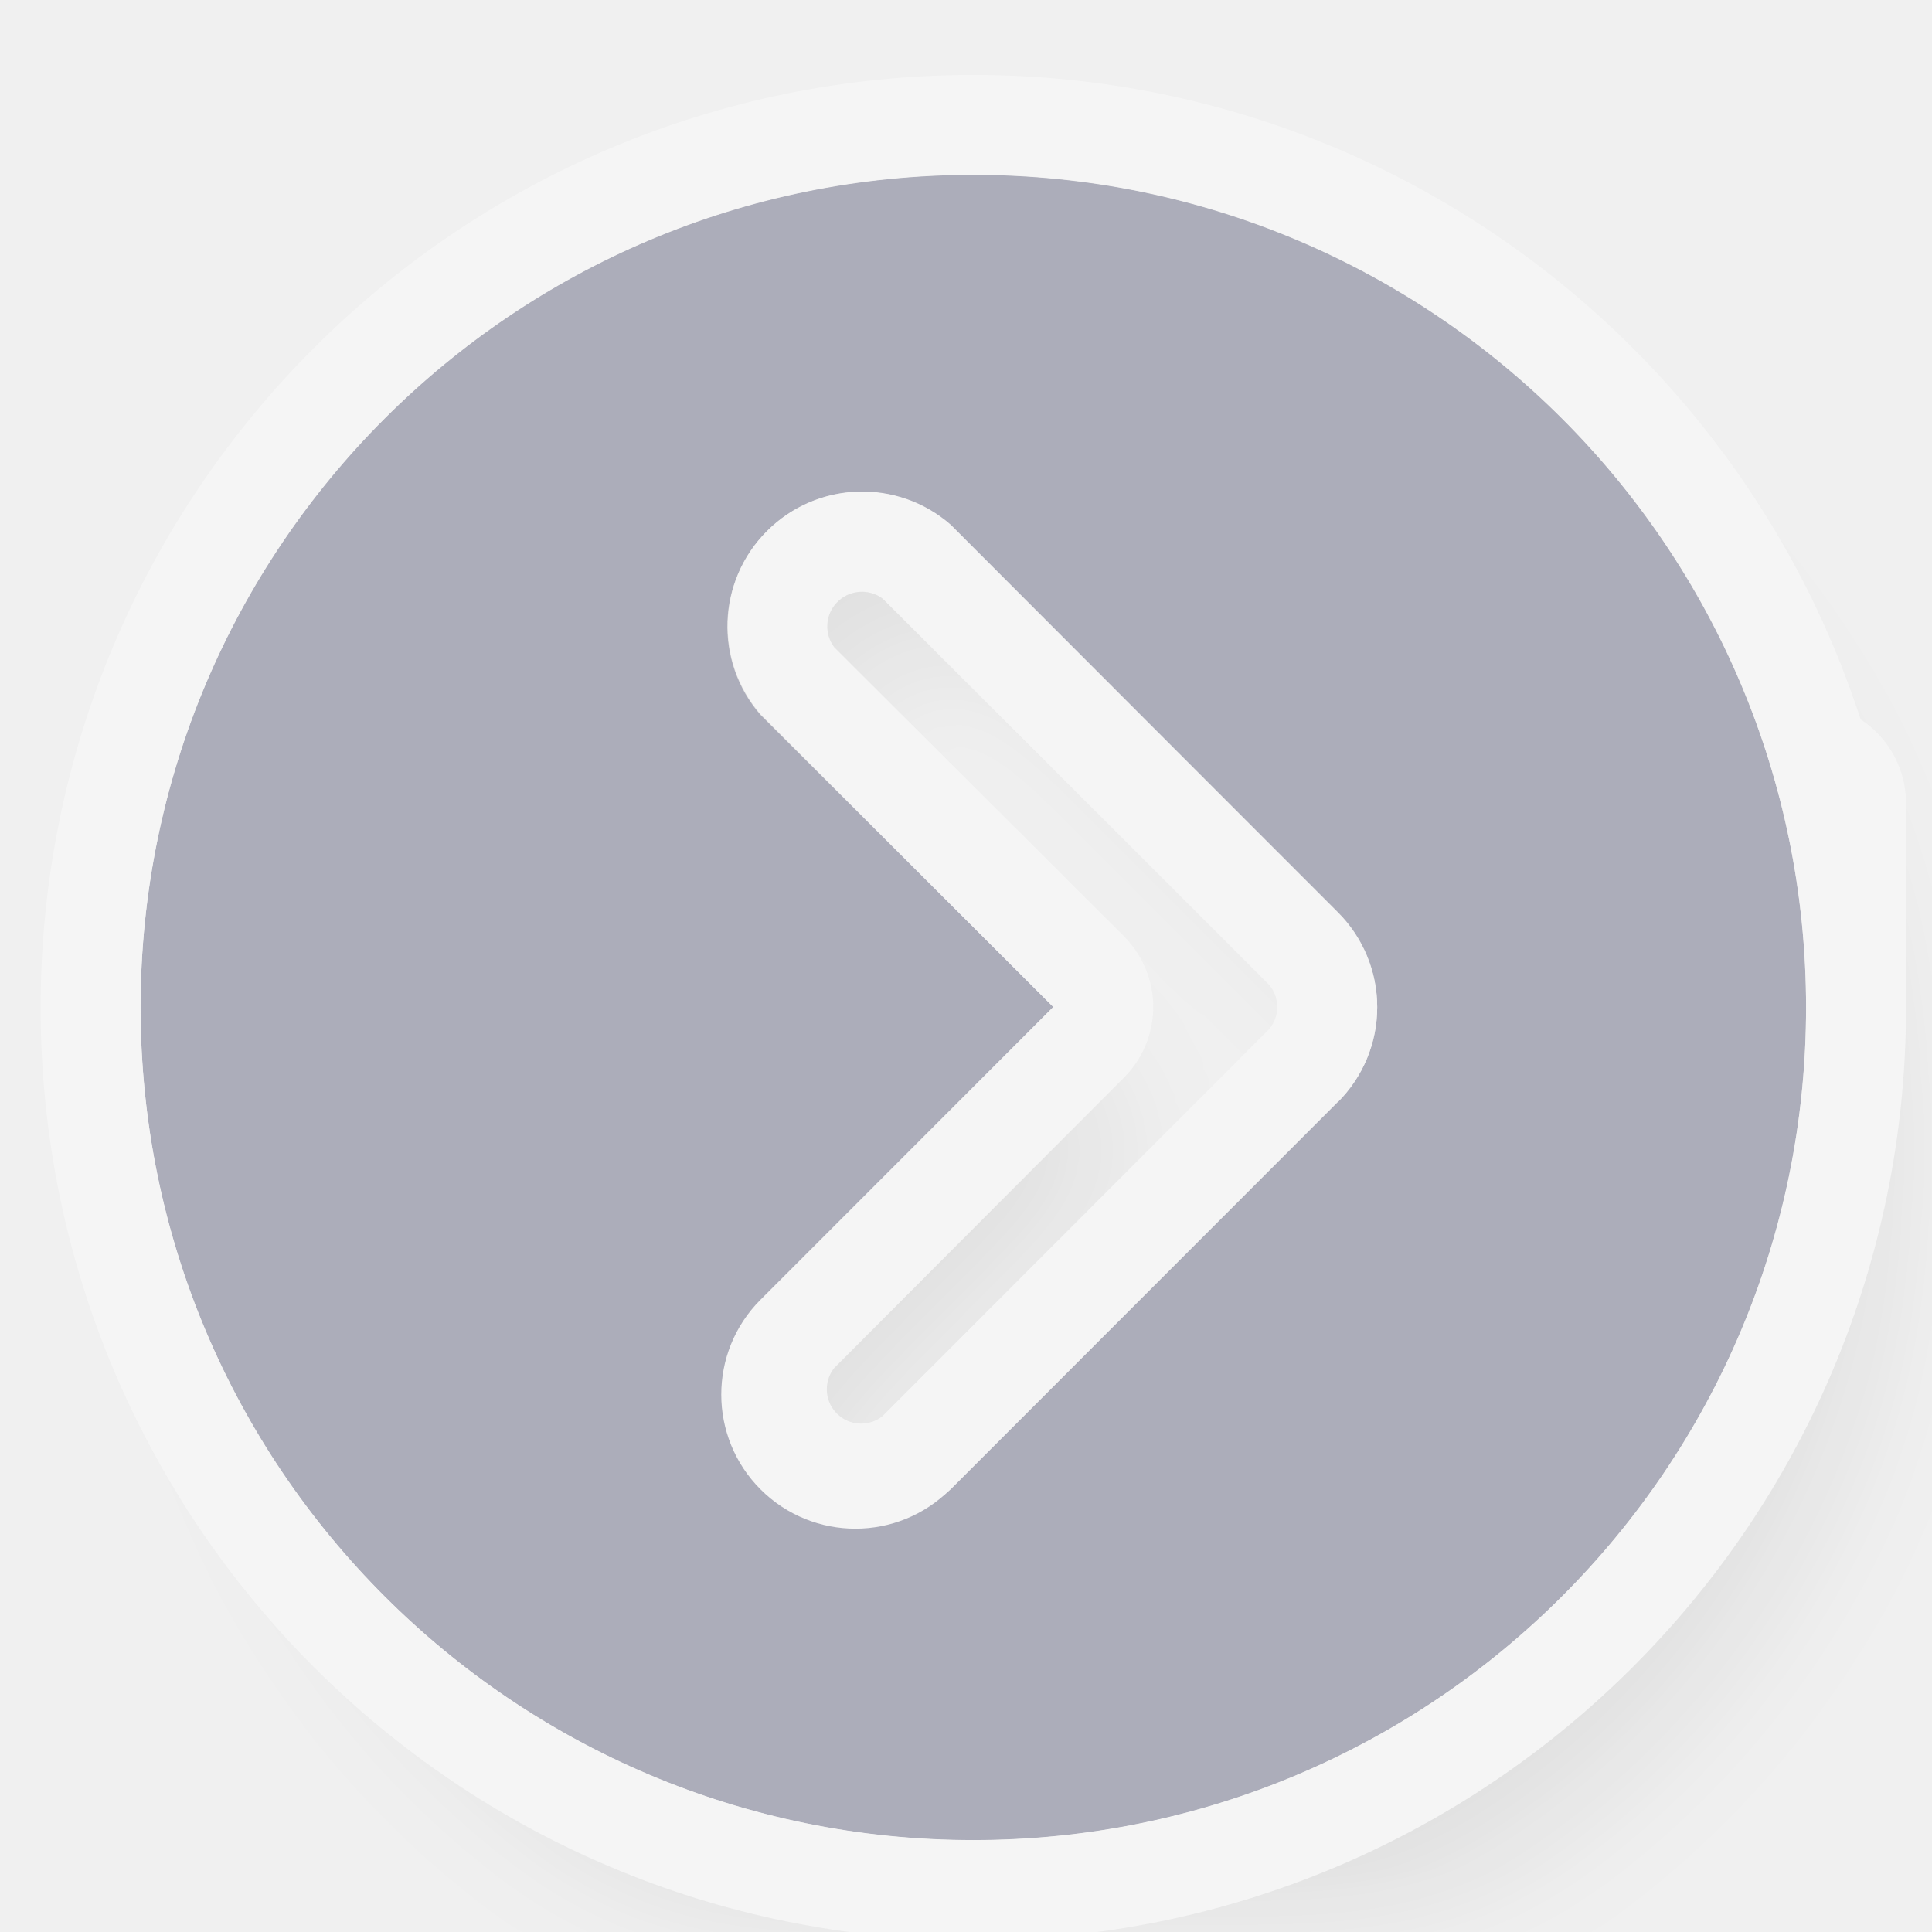
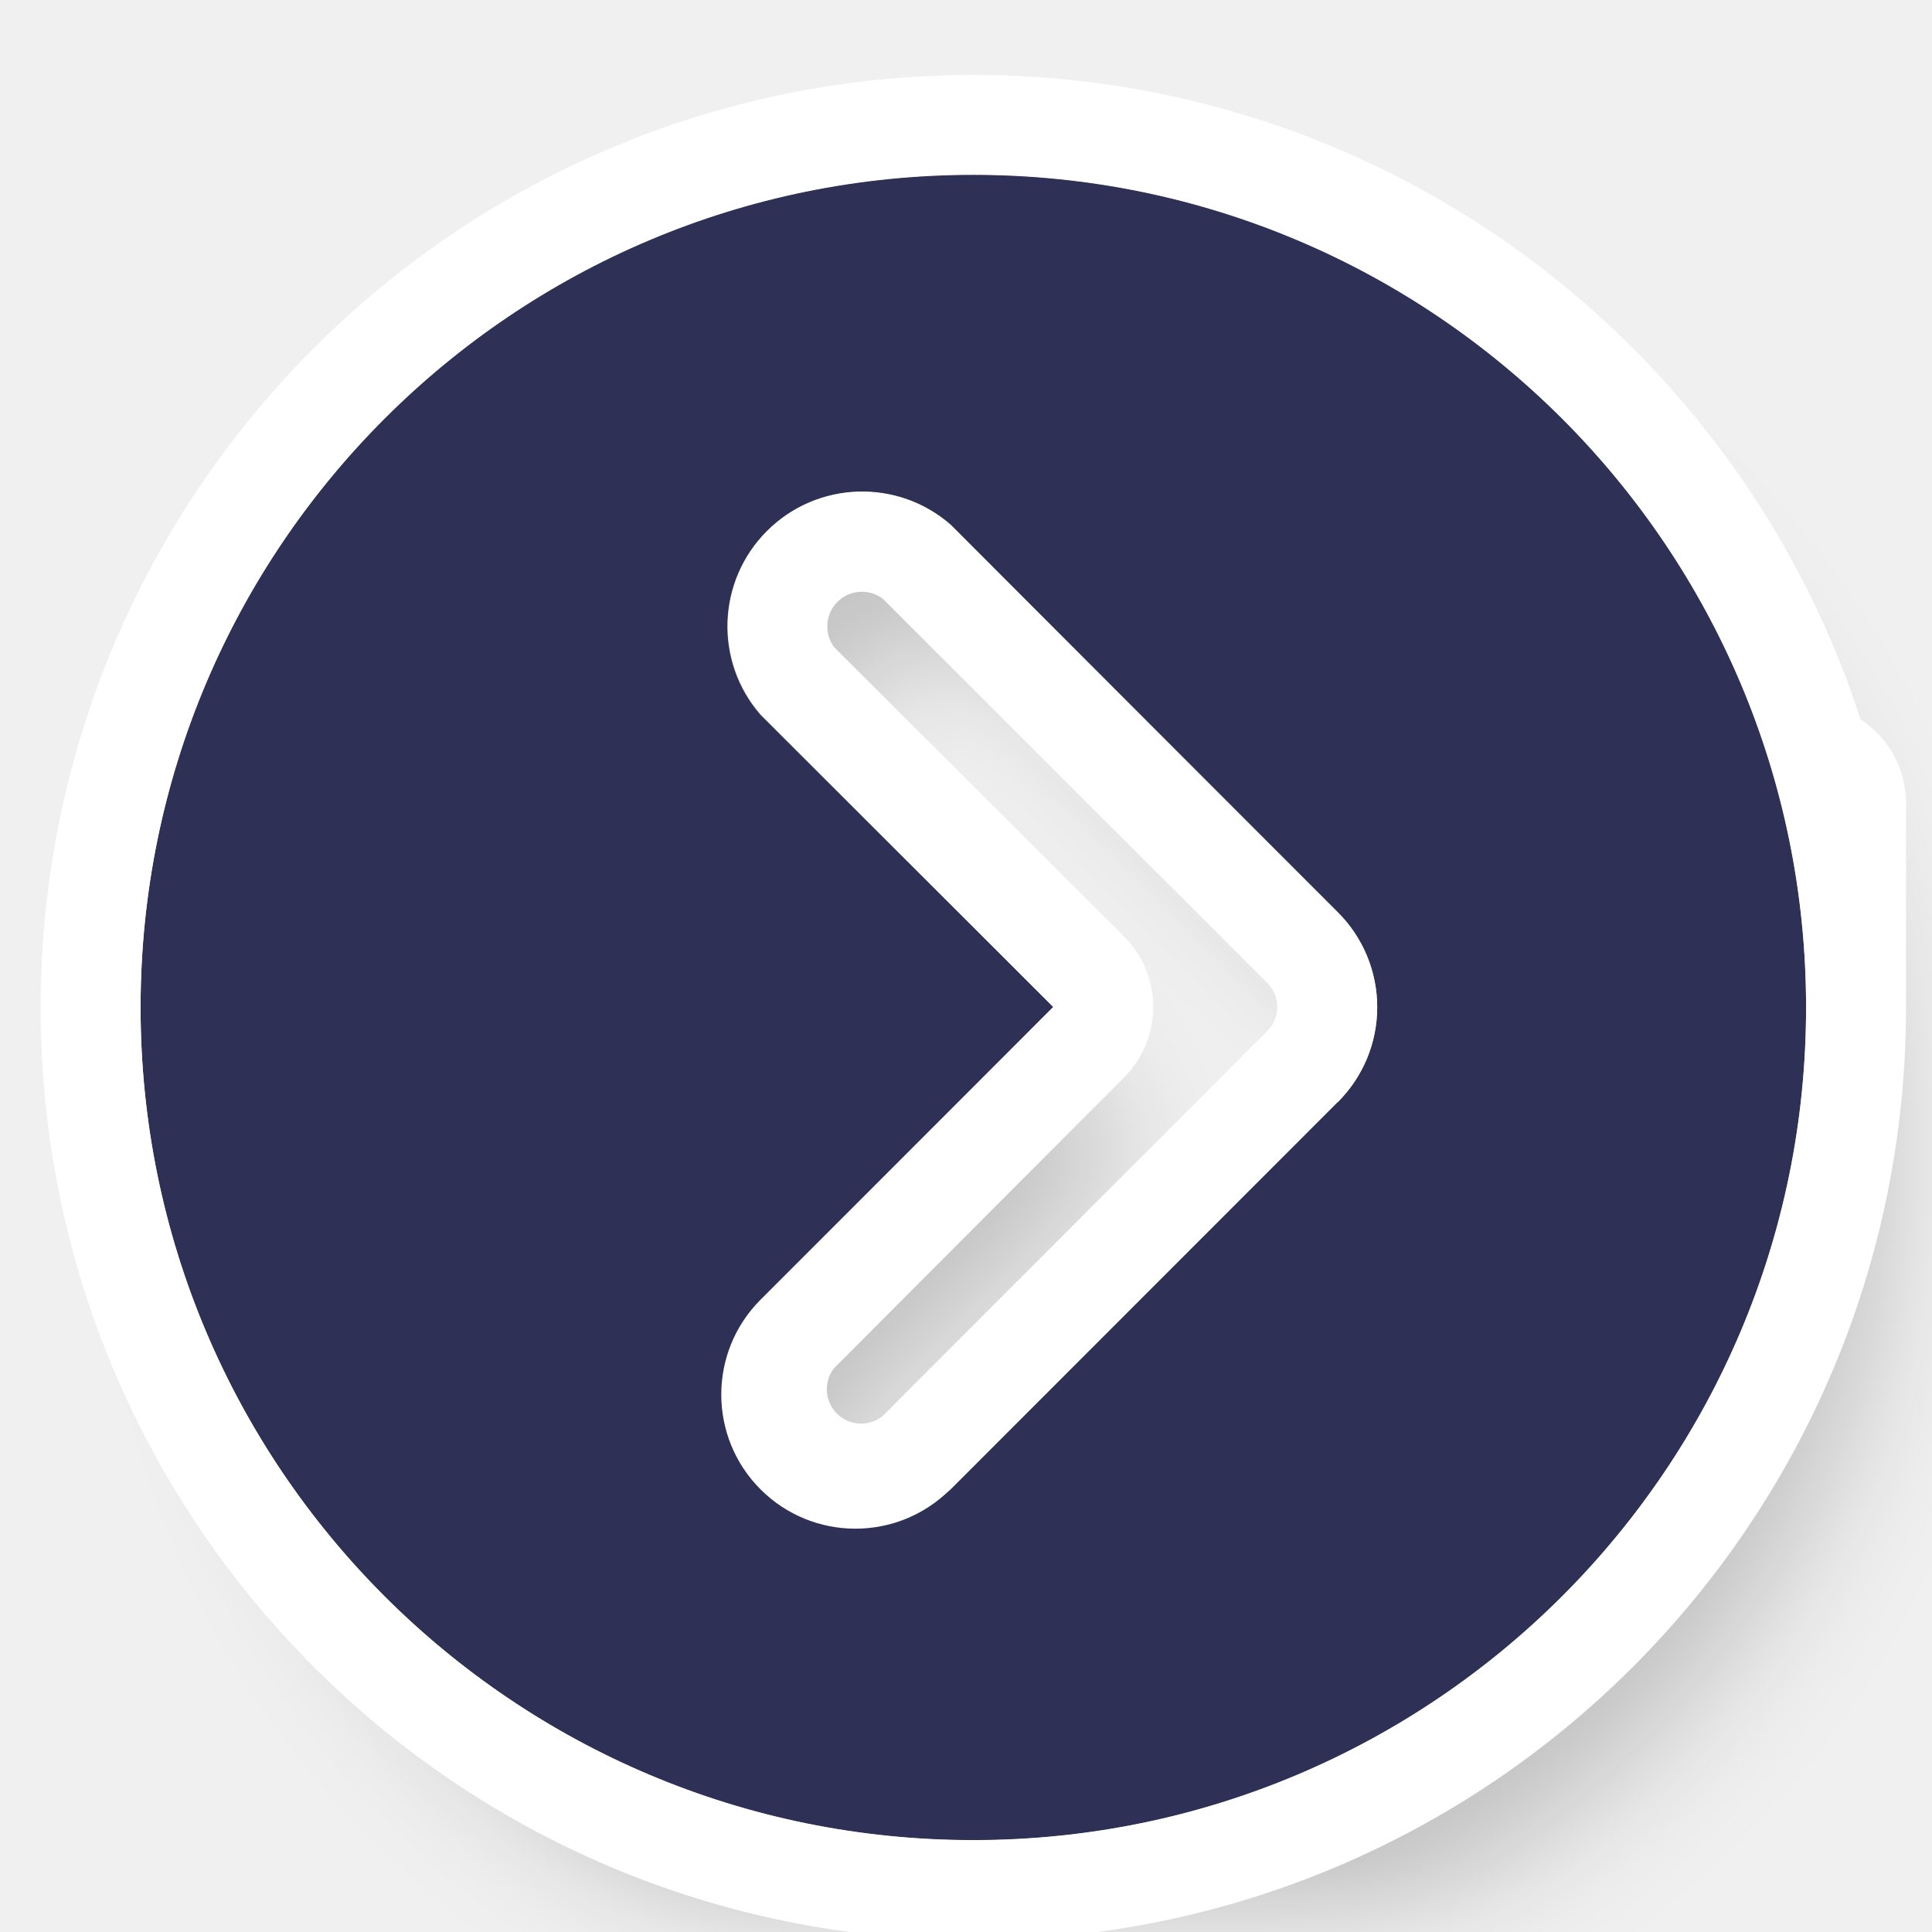
<svg xmlns="http://www.w3.org/2000/svg" xmlns:xlink="http://www.w3.org/1999/xlink" width="51" height="51" viewBox="0 0 58 56">
  <defs>
    <path id="w07ba" d="M1510.22 1669.24a25 25 0 1 1-50 .01 25 25 0 0 1 50 0s0-13.82 0 0zm-14.06 2.84a4.02 4.02 0 0 0 0-5.7l-11.63-11.62a4.04 4.04 0 0 0-5.7 5.7l8.79 8.77-8.78 8.8a4.03 4.03 0 0 0 5.7 5.68l11.62-11.63s-1.58 1.57 0 0z" />
    <path id="w07bb" d="M1457 1698v-57h57v57zm53.22-28.76a25 25 0 1 0-50 0 25 25 0 0 0 50 0c0-13.8 0 0 0 0zm-14.06 2.84l-11.63 11.63a4.02 4.02 0 1 1-5.7-5.69l8.79-8.79-8.78-8.78a4.04 4.04 0 0 1 5.7-5.7l11.62 11.64a4.02 4.02 0 0 1 0 5.7c-1.58 1.56 0 0 0 0z" />
    <mask id="w07bd" width="2" height="2" x="-1" y="-1">
      <path fill="#fff" d="M1460 1644h51v51h-51z" />
      <use xlink:href="#w07ba" />
    </mask>
    <filter id="w07bc" width="83.5" height="85.3" x="1450" y="1634" filterUnits="userSpaceOnUse">
      <feOffset dx="2.5" dy="4.3" in="SourceGraphic" result="FeOffset1078Out" />
      <feGaussianBlur in="FeOffset1078Out" result="FeGaussianBlur1079Out" stdDeviation="2 2" />
    </filter>
    <clipPath id="w07be">
      <use fill="#fff" xlink:href="#w07bb" />
    </clipPath>
  </defs>
  <g>
-     <g opacity=".35" transform="translate(-1456 -1640)">
+     <g transform="translate(-1456 -1640)">
      <g filter="url(#w07bc)">
        <use fill="none" stroke-opacity=".2" stroke-width="0" mask="url(&quot;#w07bd&quot;)" xlink:href="#w07ba" />
        <use fill-opacity=".2" xlink:href="#w07ba" />
      </g>
      <use fill="#2e3056" xlink:href="#w07ba" />
      <use fill="#fff" fill-opacity="0" stroke="#fff" stroke-linecap="round" stroke-linejoin="round" stroke-miterlimit="50" stroke-width="6" clip-path="url(&quot;#w07be&quot;)" xlink:href="#w07ba" />
    </g>
  </g>
</svg>
